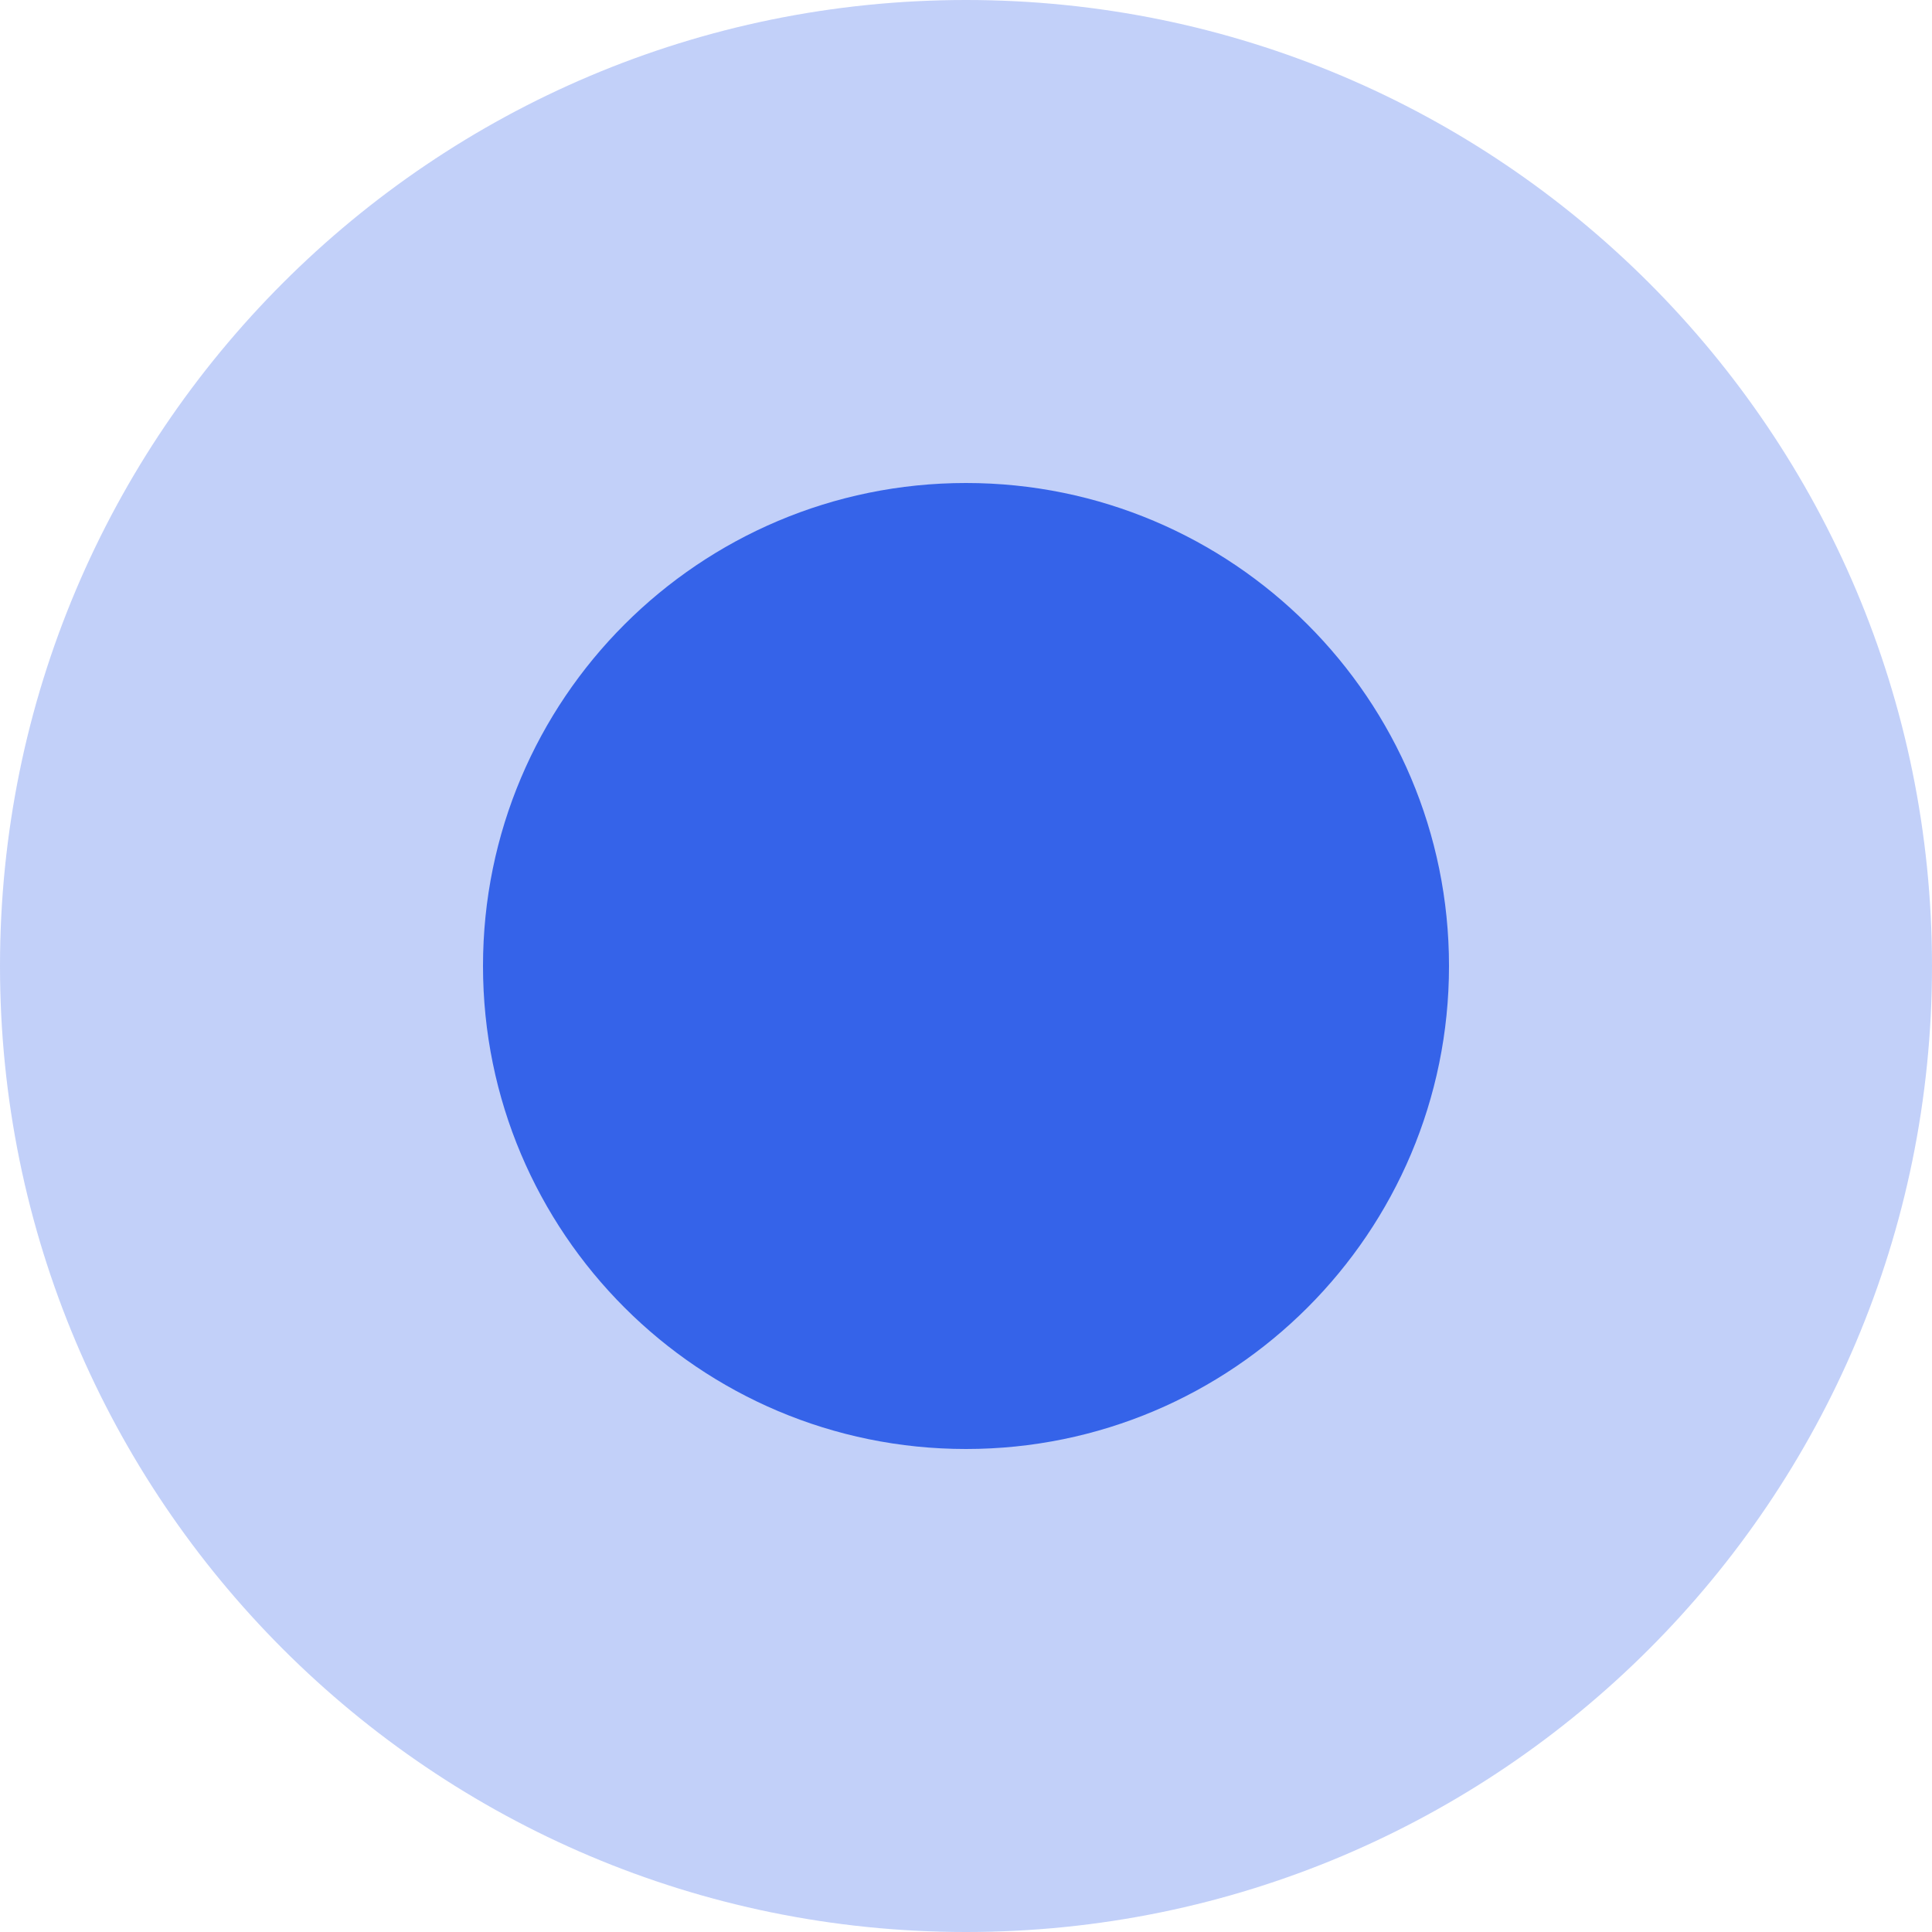
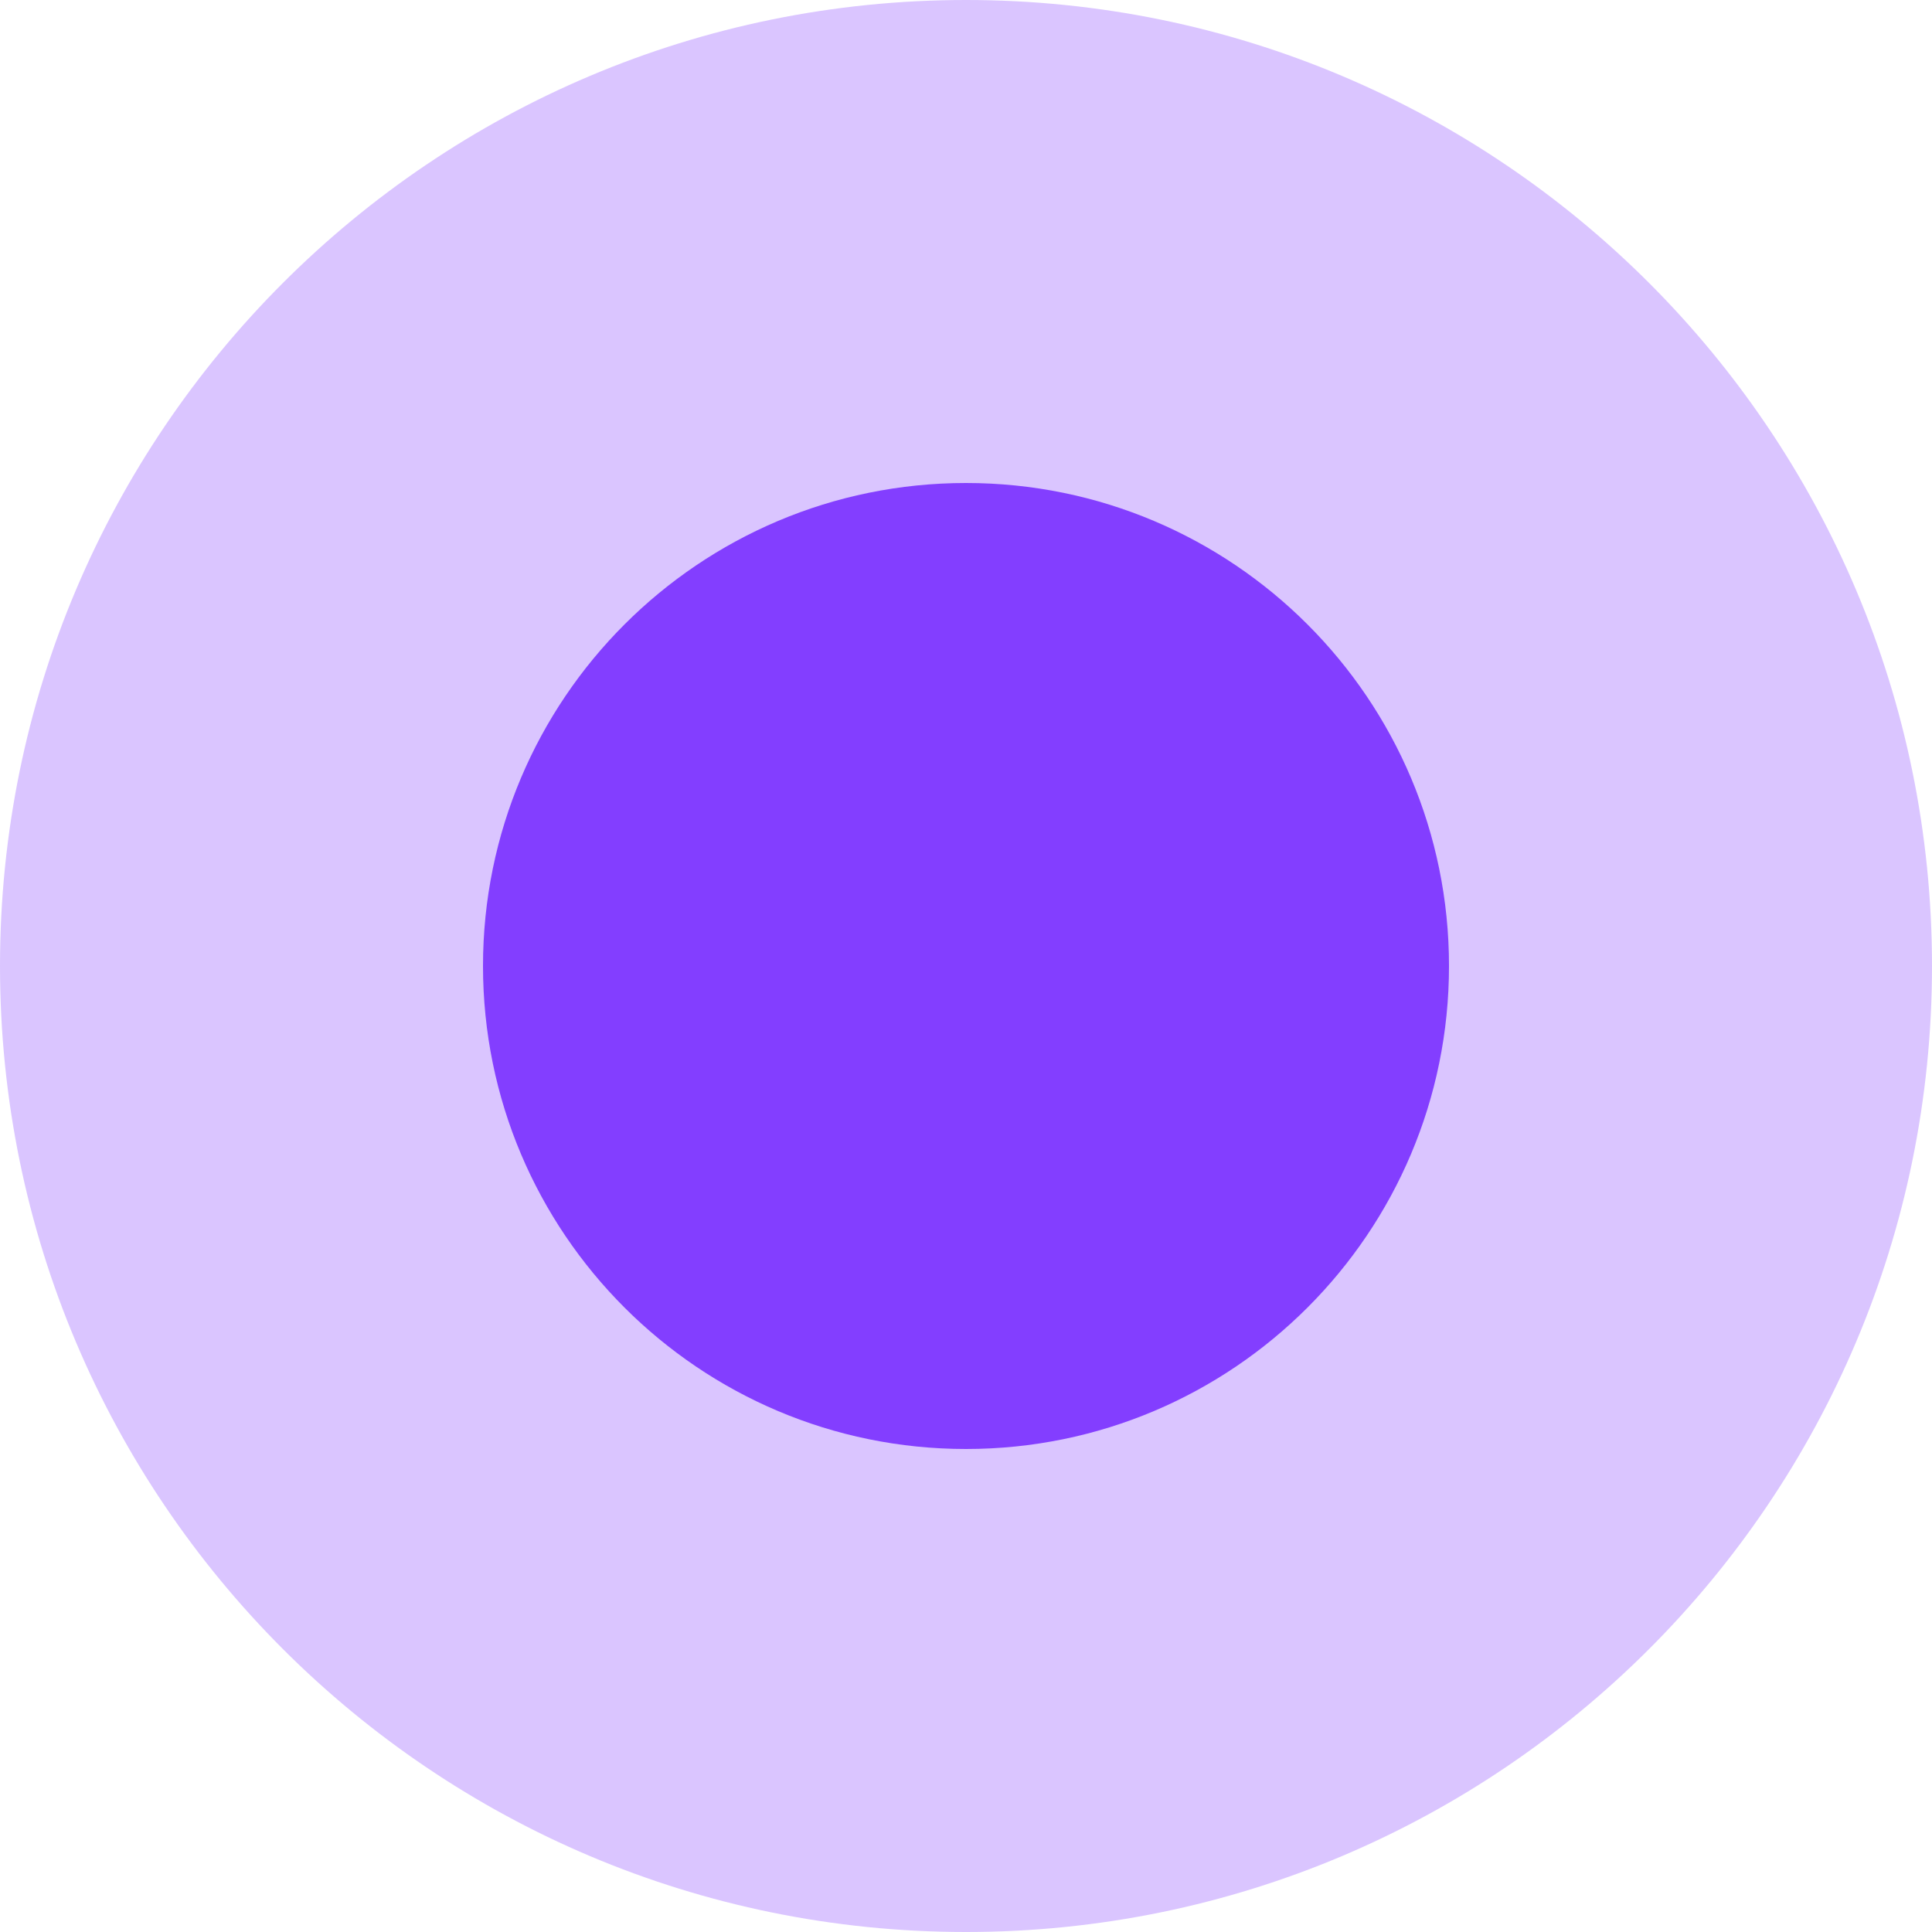
<svg xmlns="http://www.w3.org/2000/svg" width="16" height="16" viewBox="0 0 16 16" fill="none">
-   <rect width="16" height="16" rx="8" fill="#3563E9" fill-opacity="0.3" />
-   <circle cx="8" cy="8" r="4" fill="#3563E9" />
+   <rect width="16" height="16" rx="8" fill="#833EFF" fill-opacity="0.3" />
+   <circle cx="8" cy="8" r="4" fill="#833EFF" />
</svg>
